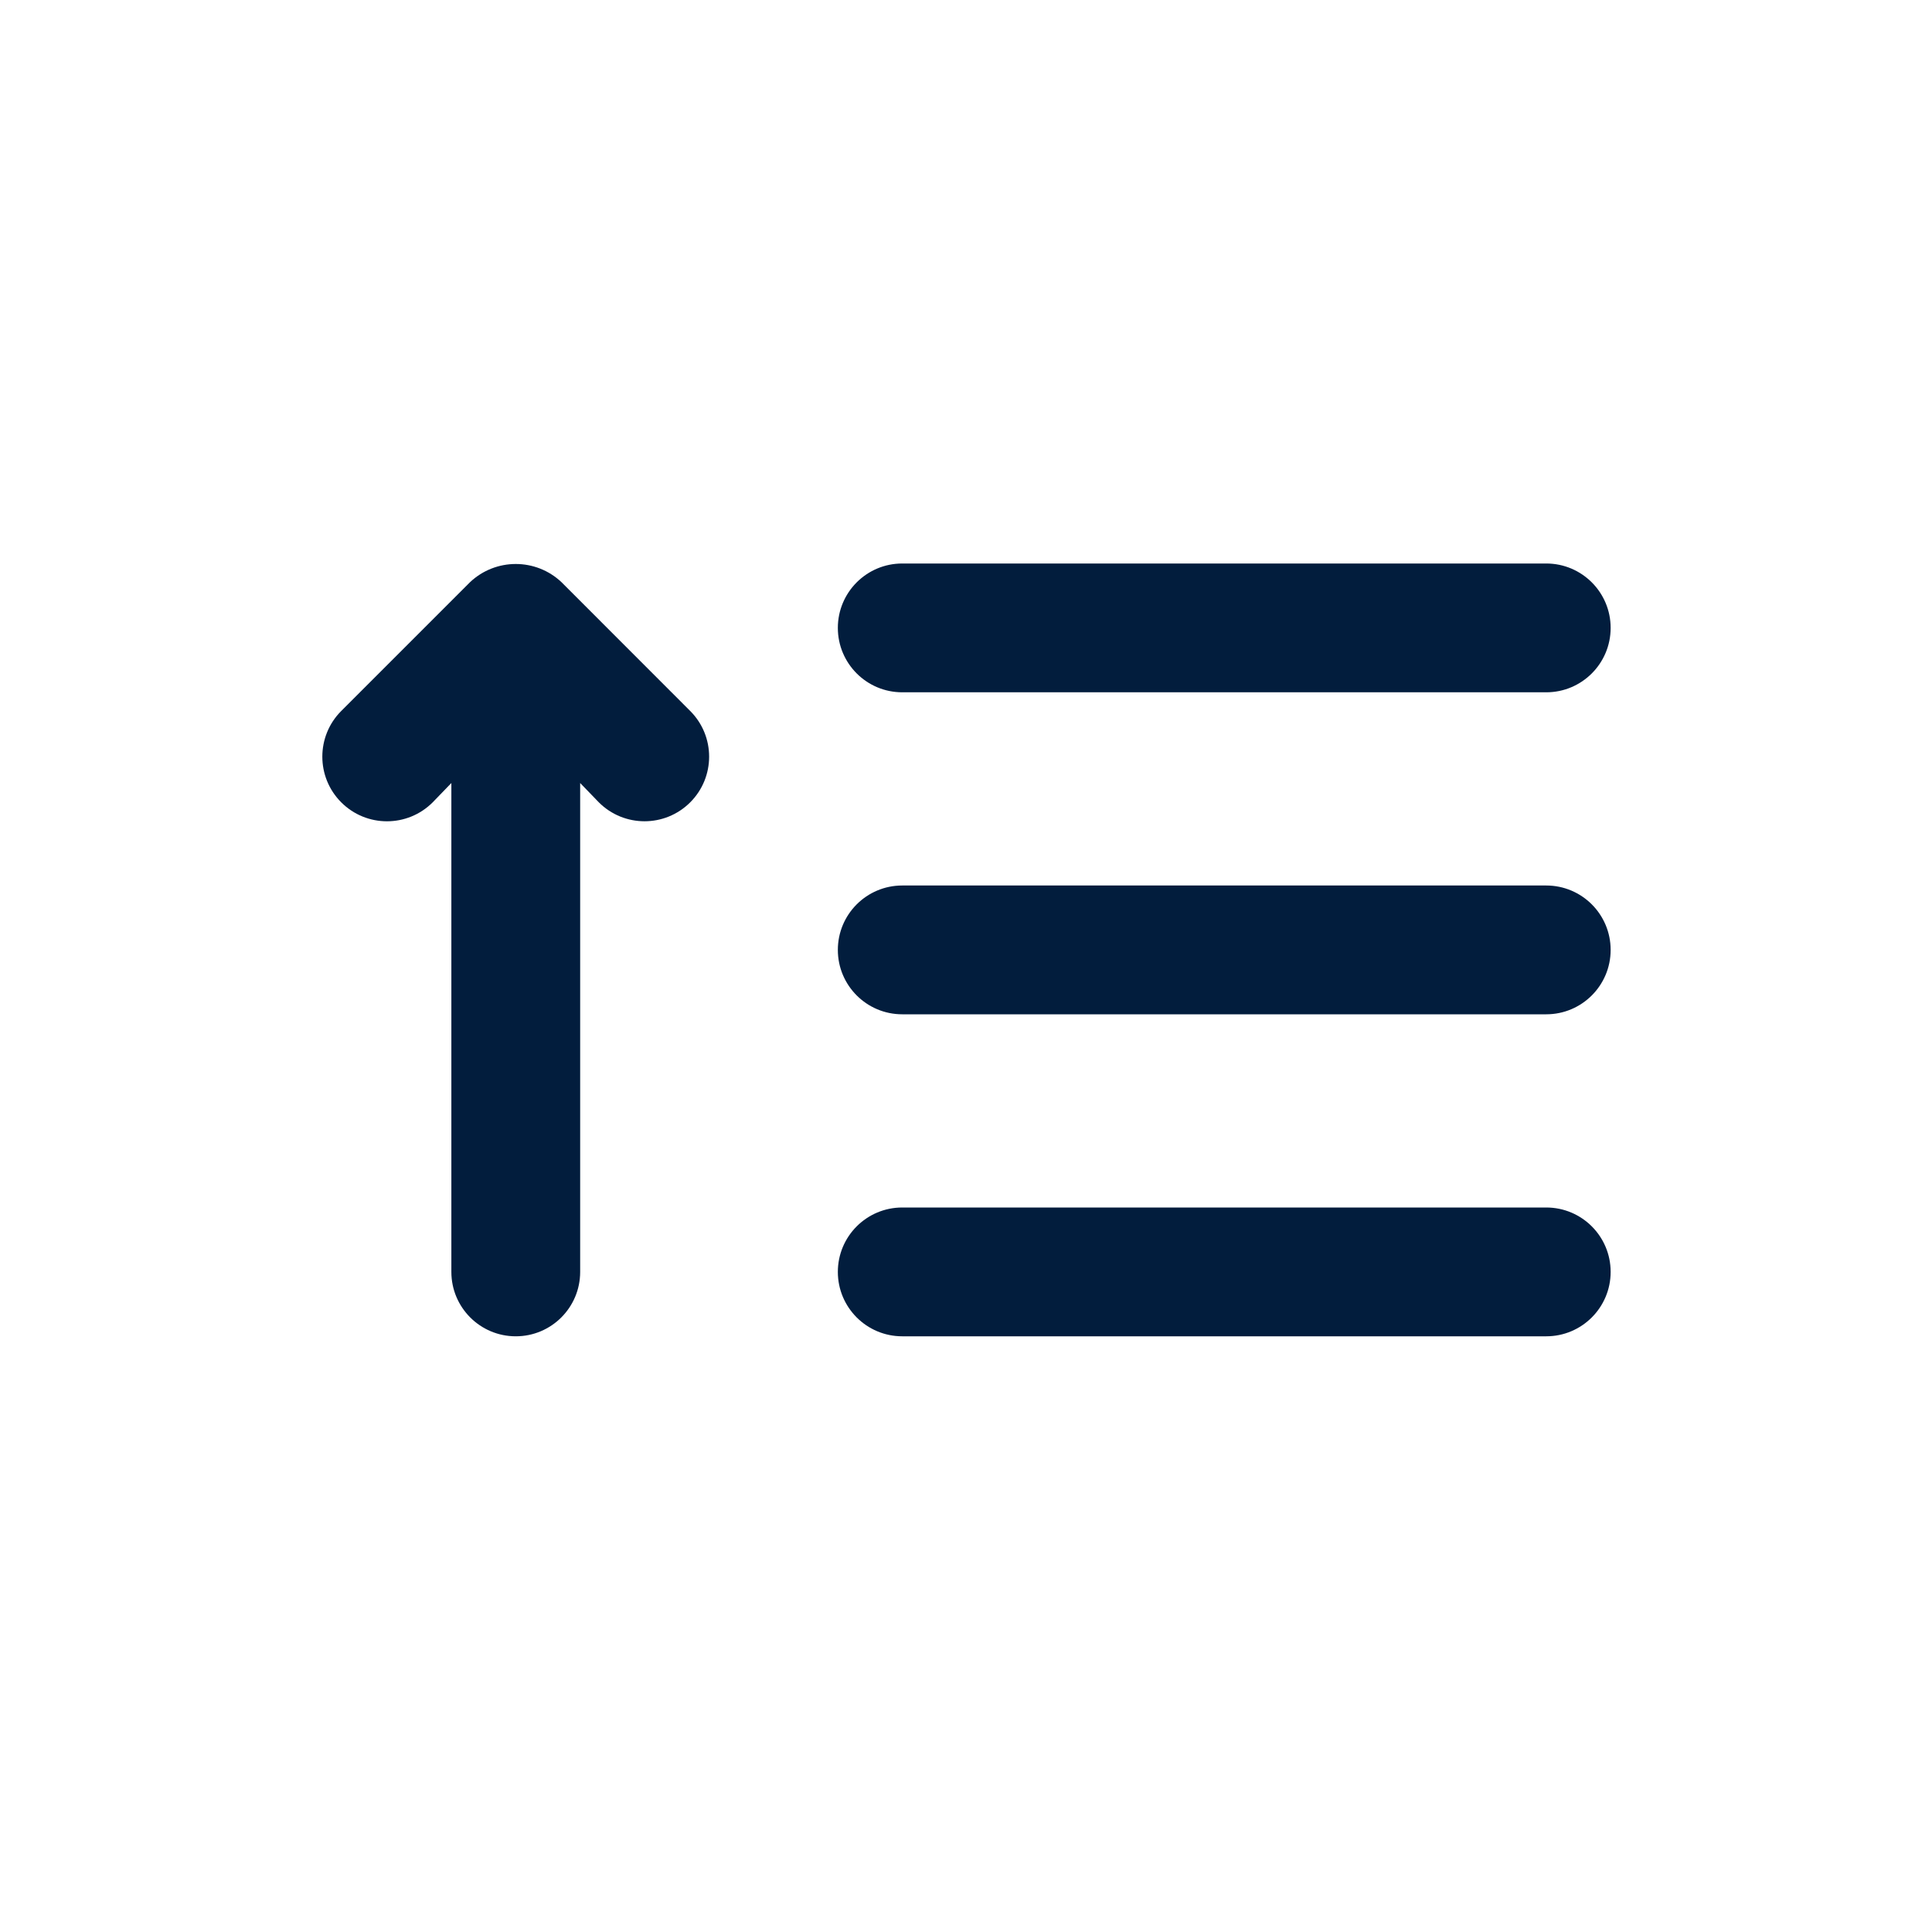
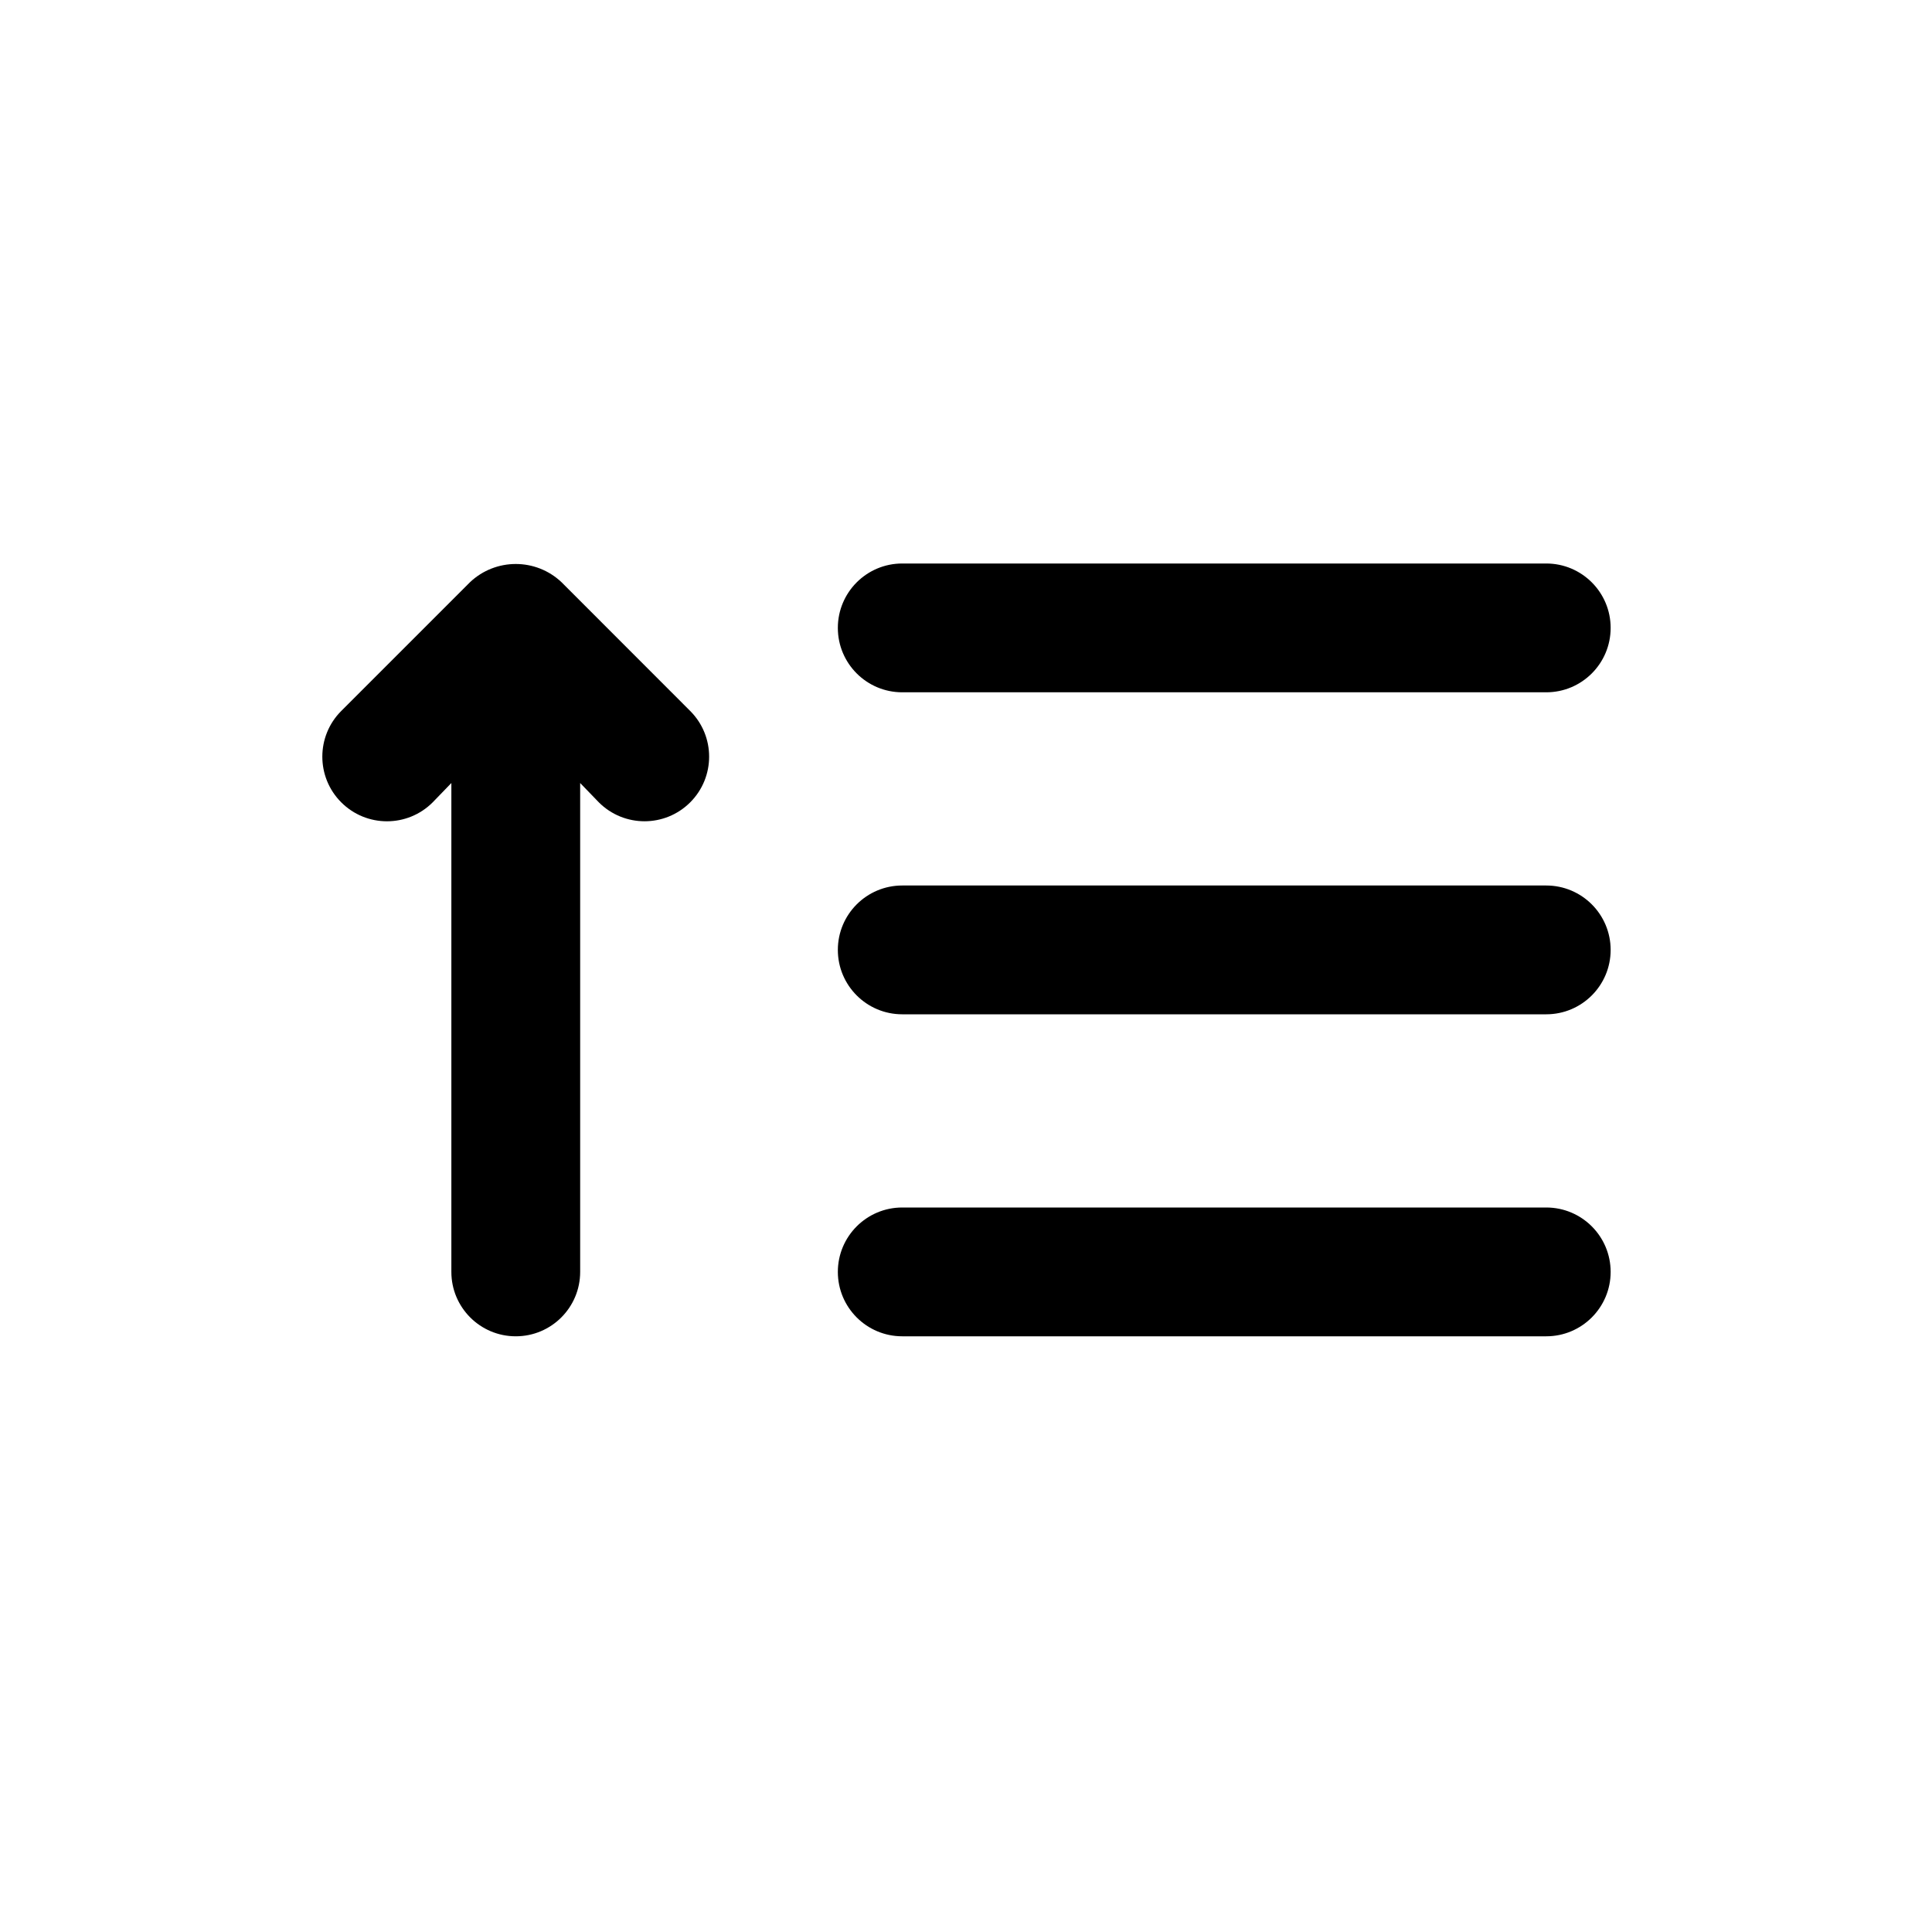
<svg xmlns="http://www.w3.org/2000/svg" id="List_Sort_-_Ascending" data-name="List Sort - Ascending" width="24" height="24" viewBox="0 0 24 24">
-   <path id="sort-amount-up" d="M4.967,6.232a.827.827,0,0,0-1.136,0l-1.6,1.6A.8.8,0,0,0,3.367,8.967l.232-.24V14.8a.8.8,0,0,0,1.6,0V8.727l.232.24A.8.8,0,1,0,6.566,7.832ZM9.2,7.6h8a.8.8,0,1,0,0-1.6h-8a.8.8,0,1,0,0,1.6Zm8,6.4h-8a.8.8,0,1,0,0,1.6h8a.8.8,0,1,0,0-1.6Zm0-4h-8a.8.8,0,1,0,0,1.6h8a.8.8,0,1,0,0-1.6Z" transform="translate(2.008 1)" fill="#021d3d" />
-   <rect id="Shape" width="24" height="24" fill="#021d3d" opacity="0" />
+   <path id="sort-amount-up" d="M4.967,6.232a.827.827,0,0,0-1.136,0l-1.6,1.6A.8.8,0,0,0,3.367,8.967l.232-.24V14.8a.8.8,0,0,0,1.6,0V8.727l.232.24A.8.8,0,1,0,6.566,7.832ZM9.2,7.6h8a.8.8,0,1,0,0-1.6h-8a.8.8,0,1,0,0,1.6Zm8,6.4h-8a.8.8,0,1,0,0,1.6h8a.8.8,0,1,0,0-1.6Zm0-4h-8a.8.8,0,1,0,0,1.6h8a.8.8,0,1,0,0-1.6Z" transform="translate(2.008 1)" />
+   <rect id="Shape" width="24" height="24" opacity="0" />
</svg>
